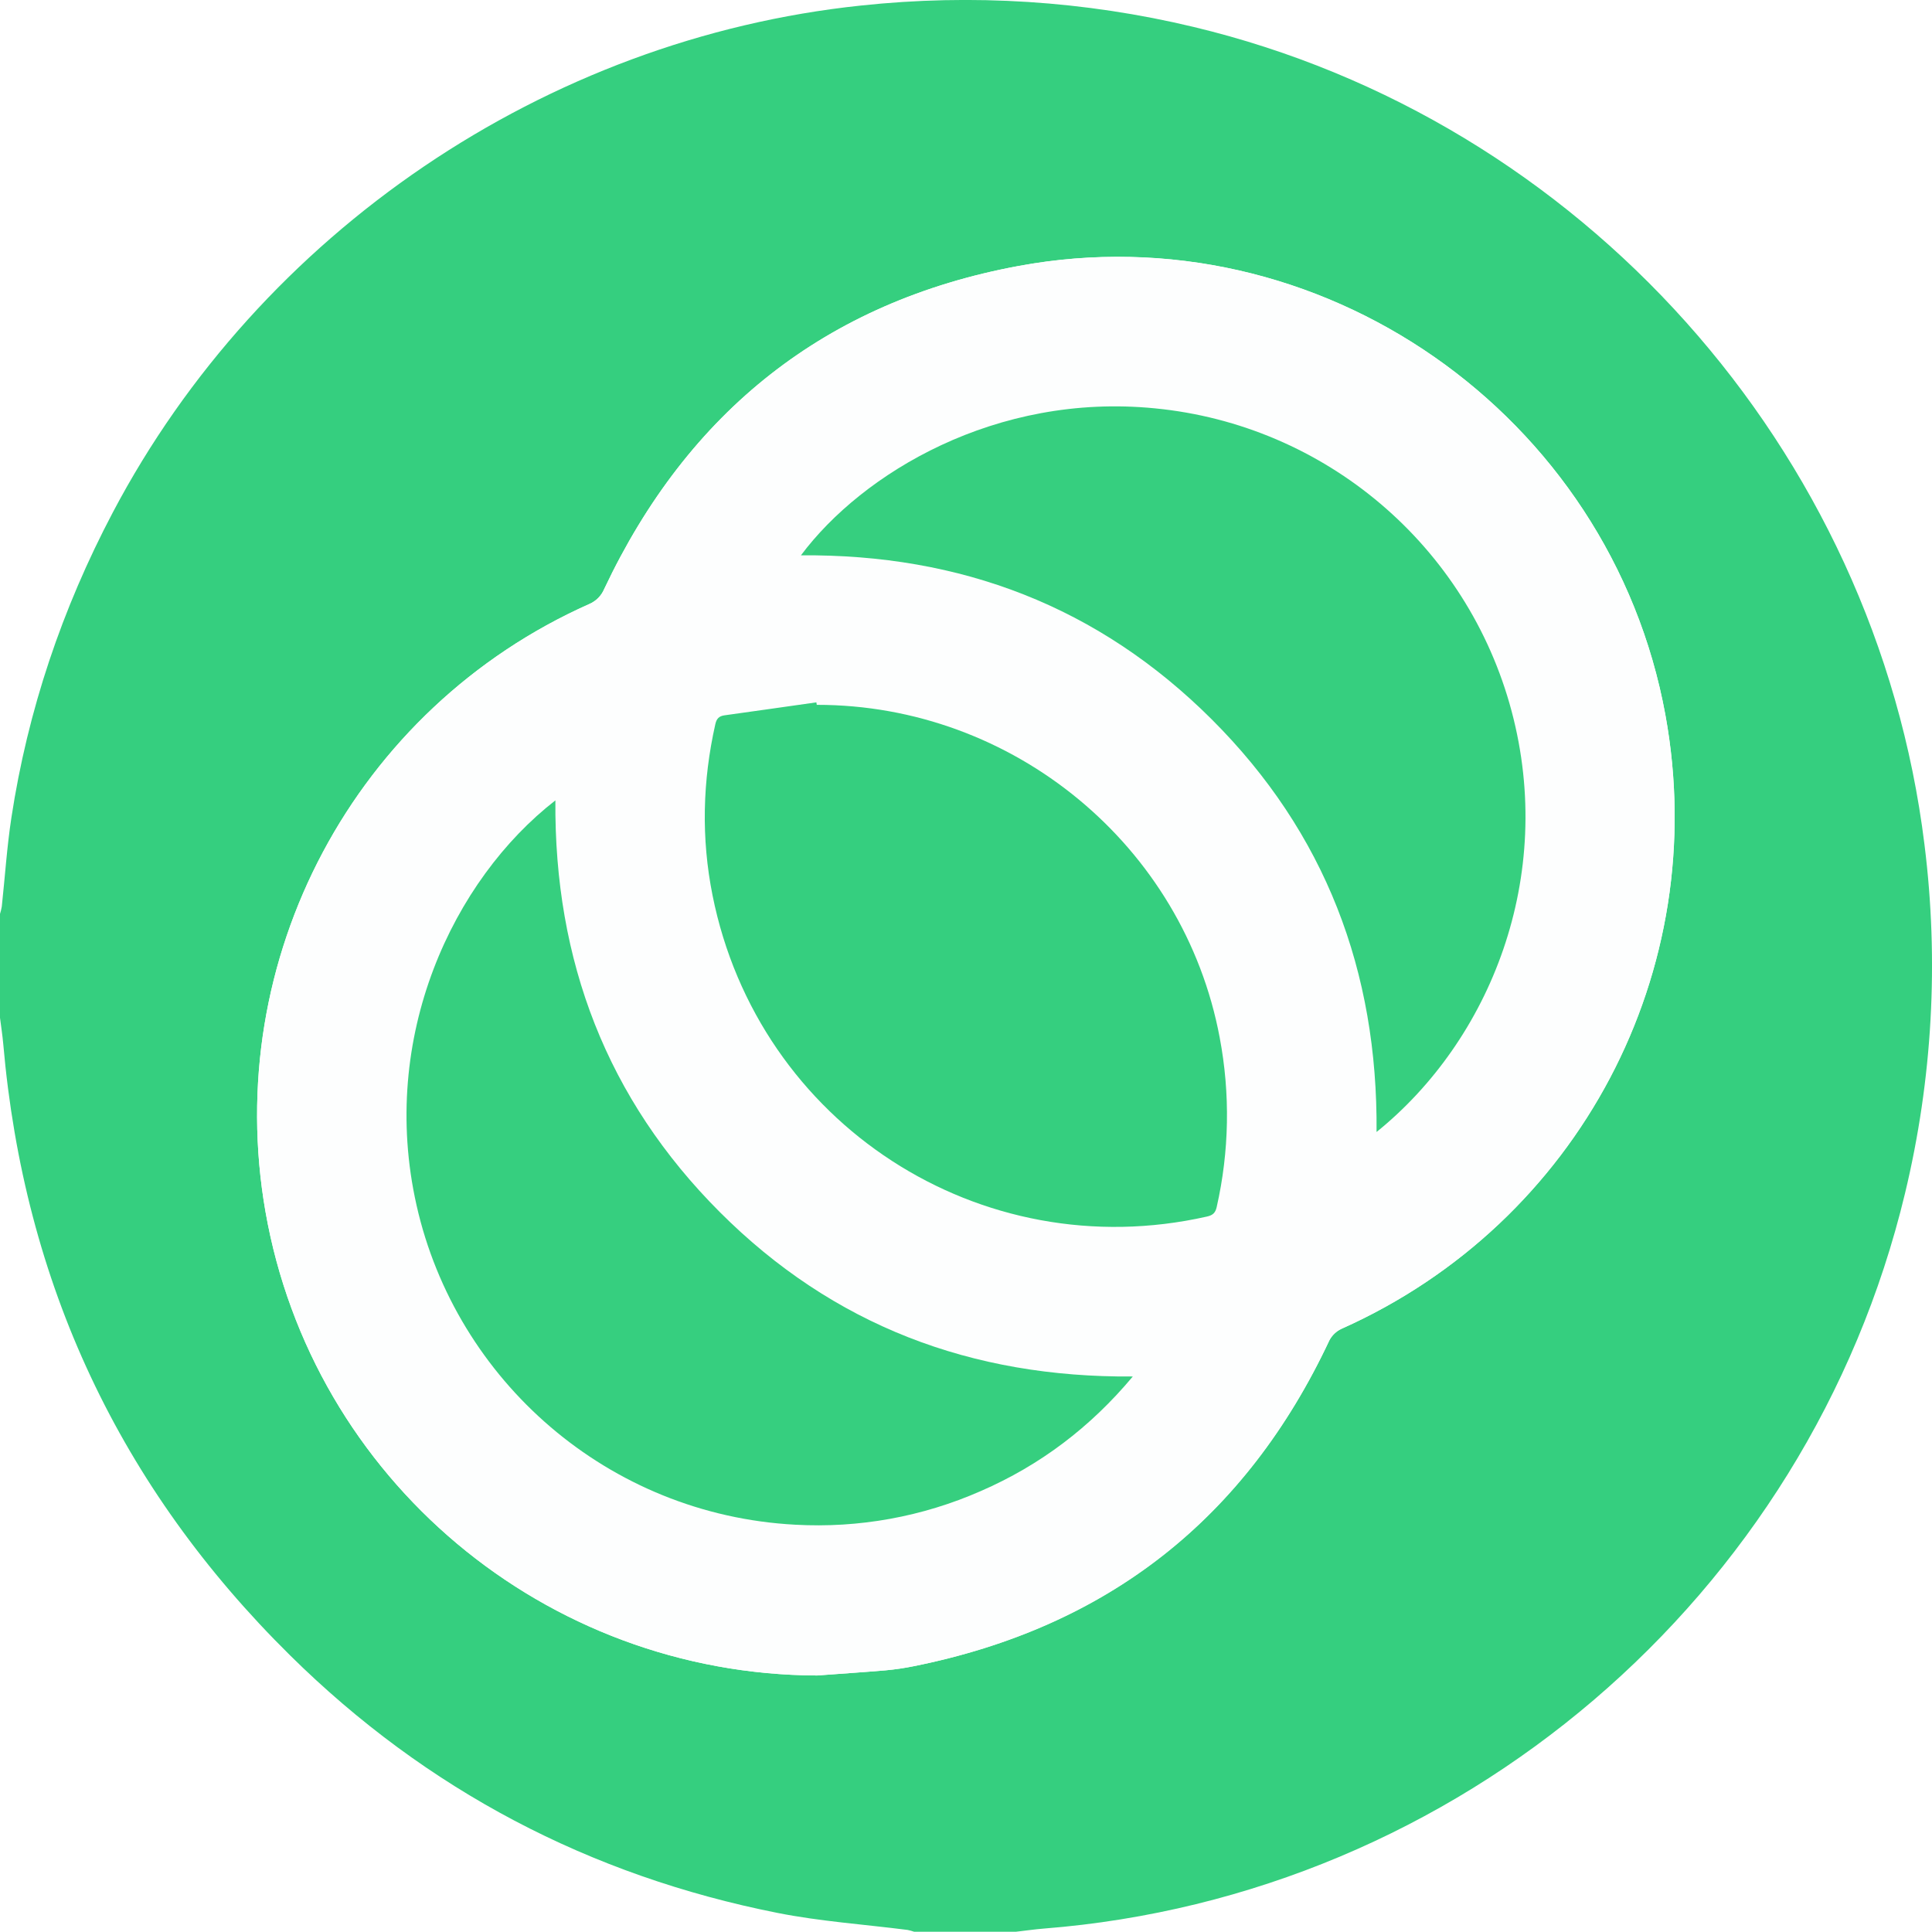
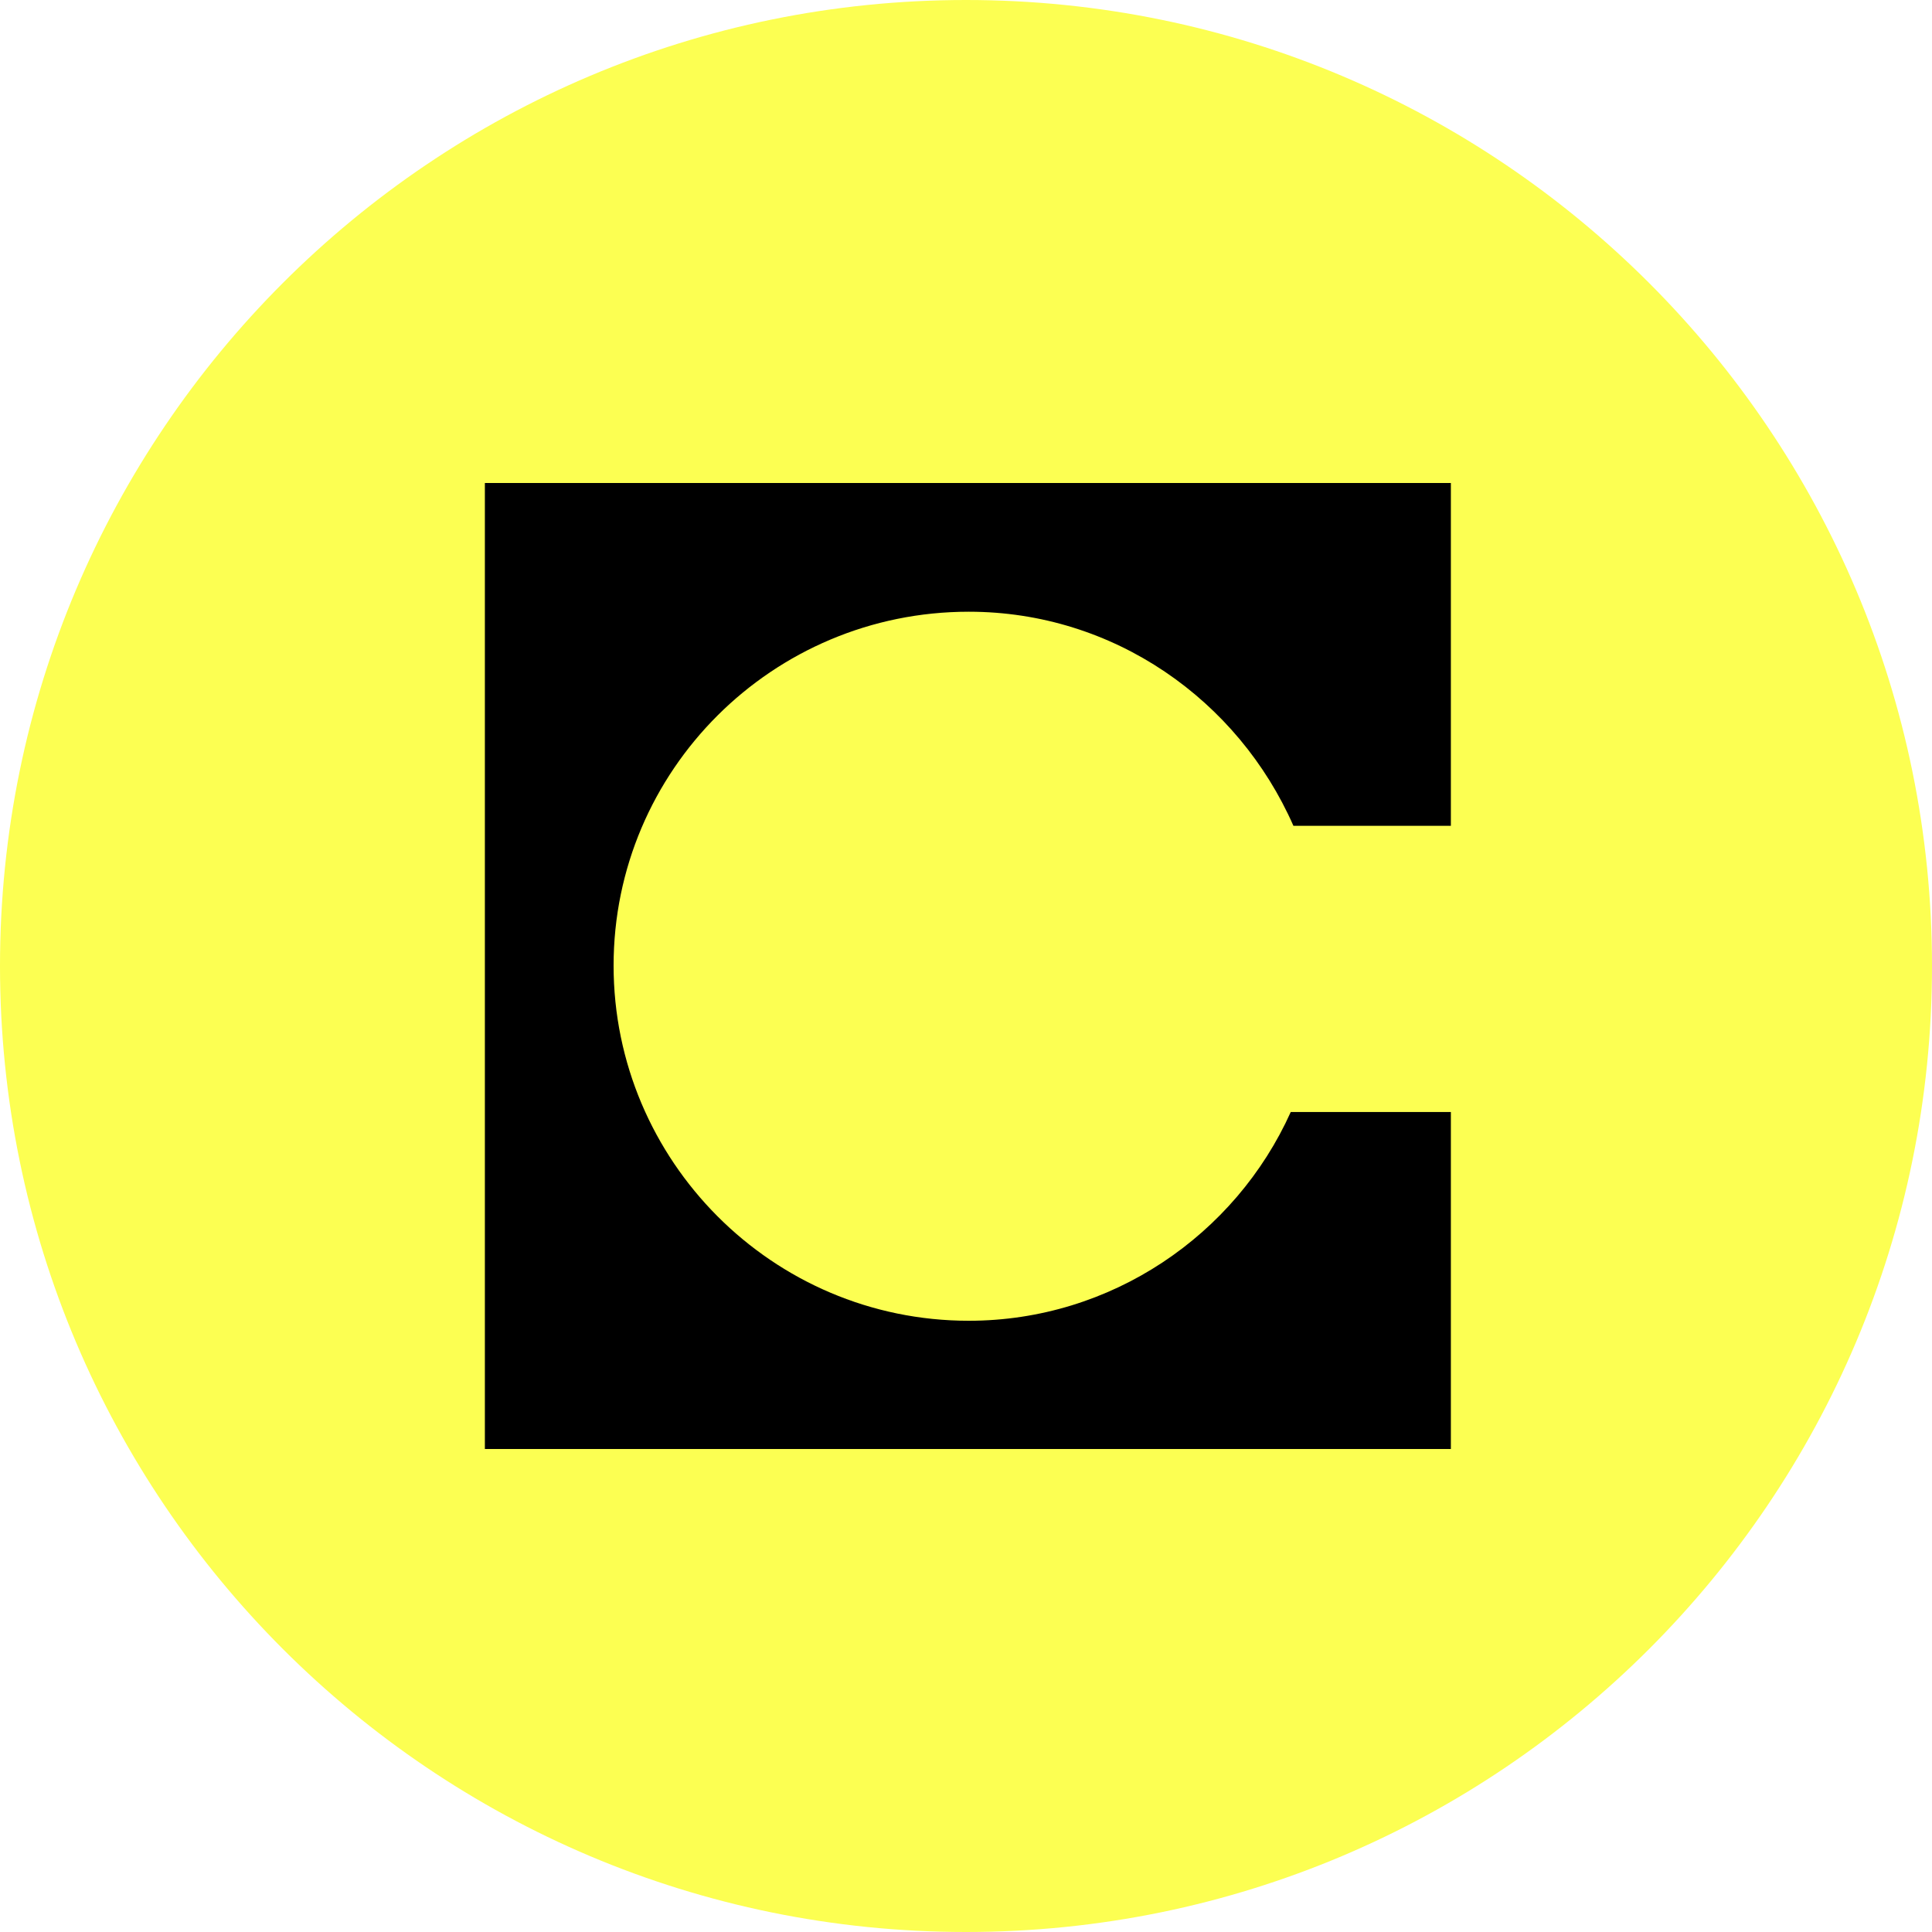
- <svg xmlns="http://www.w3.org/2000/svg" viewBox="0 0 1079.15 1079.02">
-   <defs>
-     <style>.cls-1{fill:#35cf7f;}.cls-2{fill:#fdfefe;}.cls-3{fill:#36cf7f;}</style>
-   </defs>
-   <g id="Layer_2" data-name="Layer 2">
-     <g id="Layer_1-2" data-name="Layer 1">
-       <path class="cls-1" d="M567.54,1079H510.59a27.86,27.86,0,0,0-3.63-1c-24.24-3.11-48.76-4.76-72.67-9.51-104.93-20.82-196.09-68.66-272.2-143.81Q19.22,783.65,1.81,583.06c-.43-4.88-1.2-9.72-1.81-14.58v-58a31.82,31.82,0,0,0,1-4.13c1.78-16.54,2.86-33.18,5.36-49.61C15.52,396.75,34.67,340,63,286.24,145.49,129.75,304.87,21.65,480.78,3.11A546.91,546.91,0,0,1,666.72,15.05c216.49,51.83,381,235.8,408.22,456.65a544,544,0,0,1-10.86,194.85C1010,892.12,814.57,1059,583.14,1077.23,577.92,1077.64,572.74,1078.42,567.54,1079ZM456.4,935.87c12.77-1,25.55-1.79,38.31-2.89a145.13,145.13,0,0,0,15.79-2.32q162-32.4,232.06-182a14.6,14.6,0,0,1,6.8-6.44c132.55-59.18,206.92-200,180.9-342.71-30.66-168.18-193.47-282-361.35-250.92C461.26,168.5,384.3,229.88,337.53,328.91a15.73,15.73,0,0,1-8.34,8.46A312.58,312.58,0,0,0,148.3,676.84C174.47,826.23,304.48,935.3,456.4,935.87Z" />
-       <path class="cls-2" d="M456.4,935.87c-151.92-.57-281.93-109.64-308.1-259A312.58,312.58,0,0,1,329.19,337.37a15.73,15.73,0,0,0,8.34-8.46c46.77-99,123.73-160.41,231.38-180.36,167.88-31.11,330.69,82.74,361.35,250.92,26,142.75-48.35,283.53-180.9,342.71a14.6,14.6,0,0,0-6.8,6.44Q672.27,898,510.5,930.66A145.13,145.13,0,0,1,494.71,933C482,934.08,469.17,934.92,456.4,935.87Zm-.18-542.17-.2-1.39c-17.09,2.42-34.17,4.88-51.27,7.24-3.08.42-4.47,1.83-5.17,4.94-7.16,31.79-7.94,63.71-1.56,95.63,25.5,127.57,149.52,208,276.12,179.41,3.17-.71,4.7-1.94,5.45-5.26a232.24,232.24,0,0,0,1.7-94.66C661.2,472.32,565.9,393.63,456.22,393.7ZM768.9,632.29C832.52,580.9,869,489.74,844.31,397.14A229.15,229.15,0,0,0,645.05,228.08c-88.6-8.74-163.31,36.13-197.64,82.11,89.13-.75,166.39,28.64,229.52,91.69S769.65,542.44,768.9,632.29ZM310.22,447.07c-56.91,44.18-98.8,131.92-77.54,226.2,22.08,97.92,107,172.82,211.49,178.38a226.06,226.06,0,0,0,103.66-18.79c33.06-14.42,61.11-35.56,84.92-64-90.28.72-167.53-28.7-230.65-91.79S309.53,536.67,310.22,447.07Z" />
-       <path class="cls-1" d="M456.22,393.7c109.68-.07,205,78.62,225.07,185.91a232.24,232.24,0,0,1-1.7,94.66c-.75,3.32-2.28,4.55-5.45,5.26C547.54,708.15,423.52,627.69,398,500.12c-6.38-31.92-5.6-63.84,1.56-95.63.7-3.11,2.09-4.52,5.17-4.94,17.1-2.36,34.18-4.82,51.27-7.24Z" />
-       <path class="cls-3" d="M768.9,632.29c.75-89.85-28.72-167.23-92-230.41s-140.39-92.44-229.52-91.69c34.33-46,109-90.85,197.64-82.11A229.15,229.15,0,0,1,844.31,397.14C869,489.74,832.52,580.9,768.9,632.29Z" />
-       <path class="cls-3" d="M310.22,447.07c-.69,89.6,28.74,166.85,91.88,230s140.37,92.51,230.65,91.79c-23.81,28.48-51.86,49.62-84.92,64a226.06,226.06,0,0,1-103.66,18.79c-104.45-5.56-189.41-80.46-211.49-178.38C211.42,579,253.31,491.25,310.22,447.07Z" />
-     </g>
-   </g>
+ <svg xmlns="http://www.w3.org/2000/svg" fill="none" viewBox="0 0 32 32">
+   <rect width="32" height="32" fill="#FCFF52" rx="16" />
+   <path fill="#000" d="M24.031 8H8.031v16H24.031v-5.582h-2.652c-.916 2.037-2.974 3.458-5.333 3.458-3.253 0-5.883-2.652-5.883-5.883 0-3.231 2.63-5.861 5.883-5.861 2.403 0 4.462 1.465 5.377 3.546h2.608V8Z" />
</svg>
